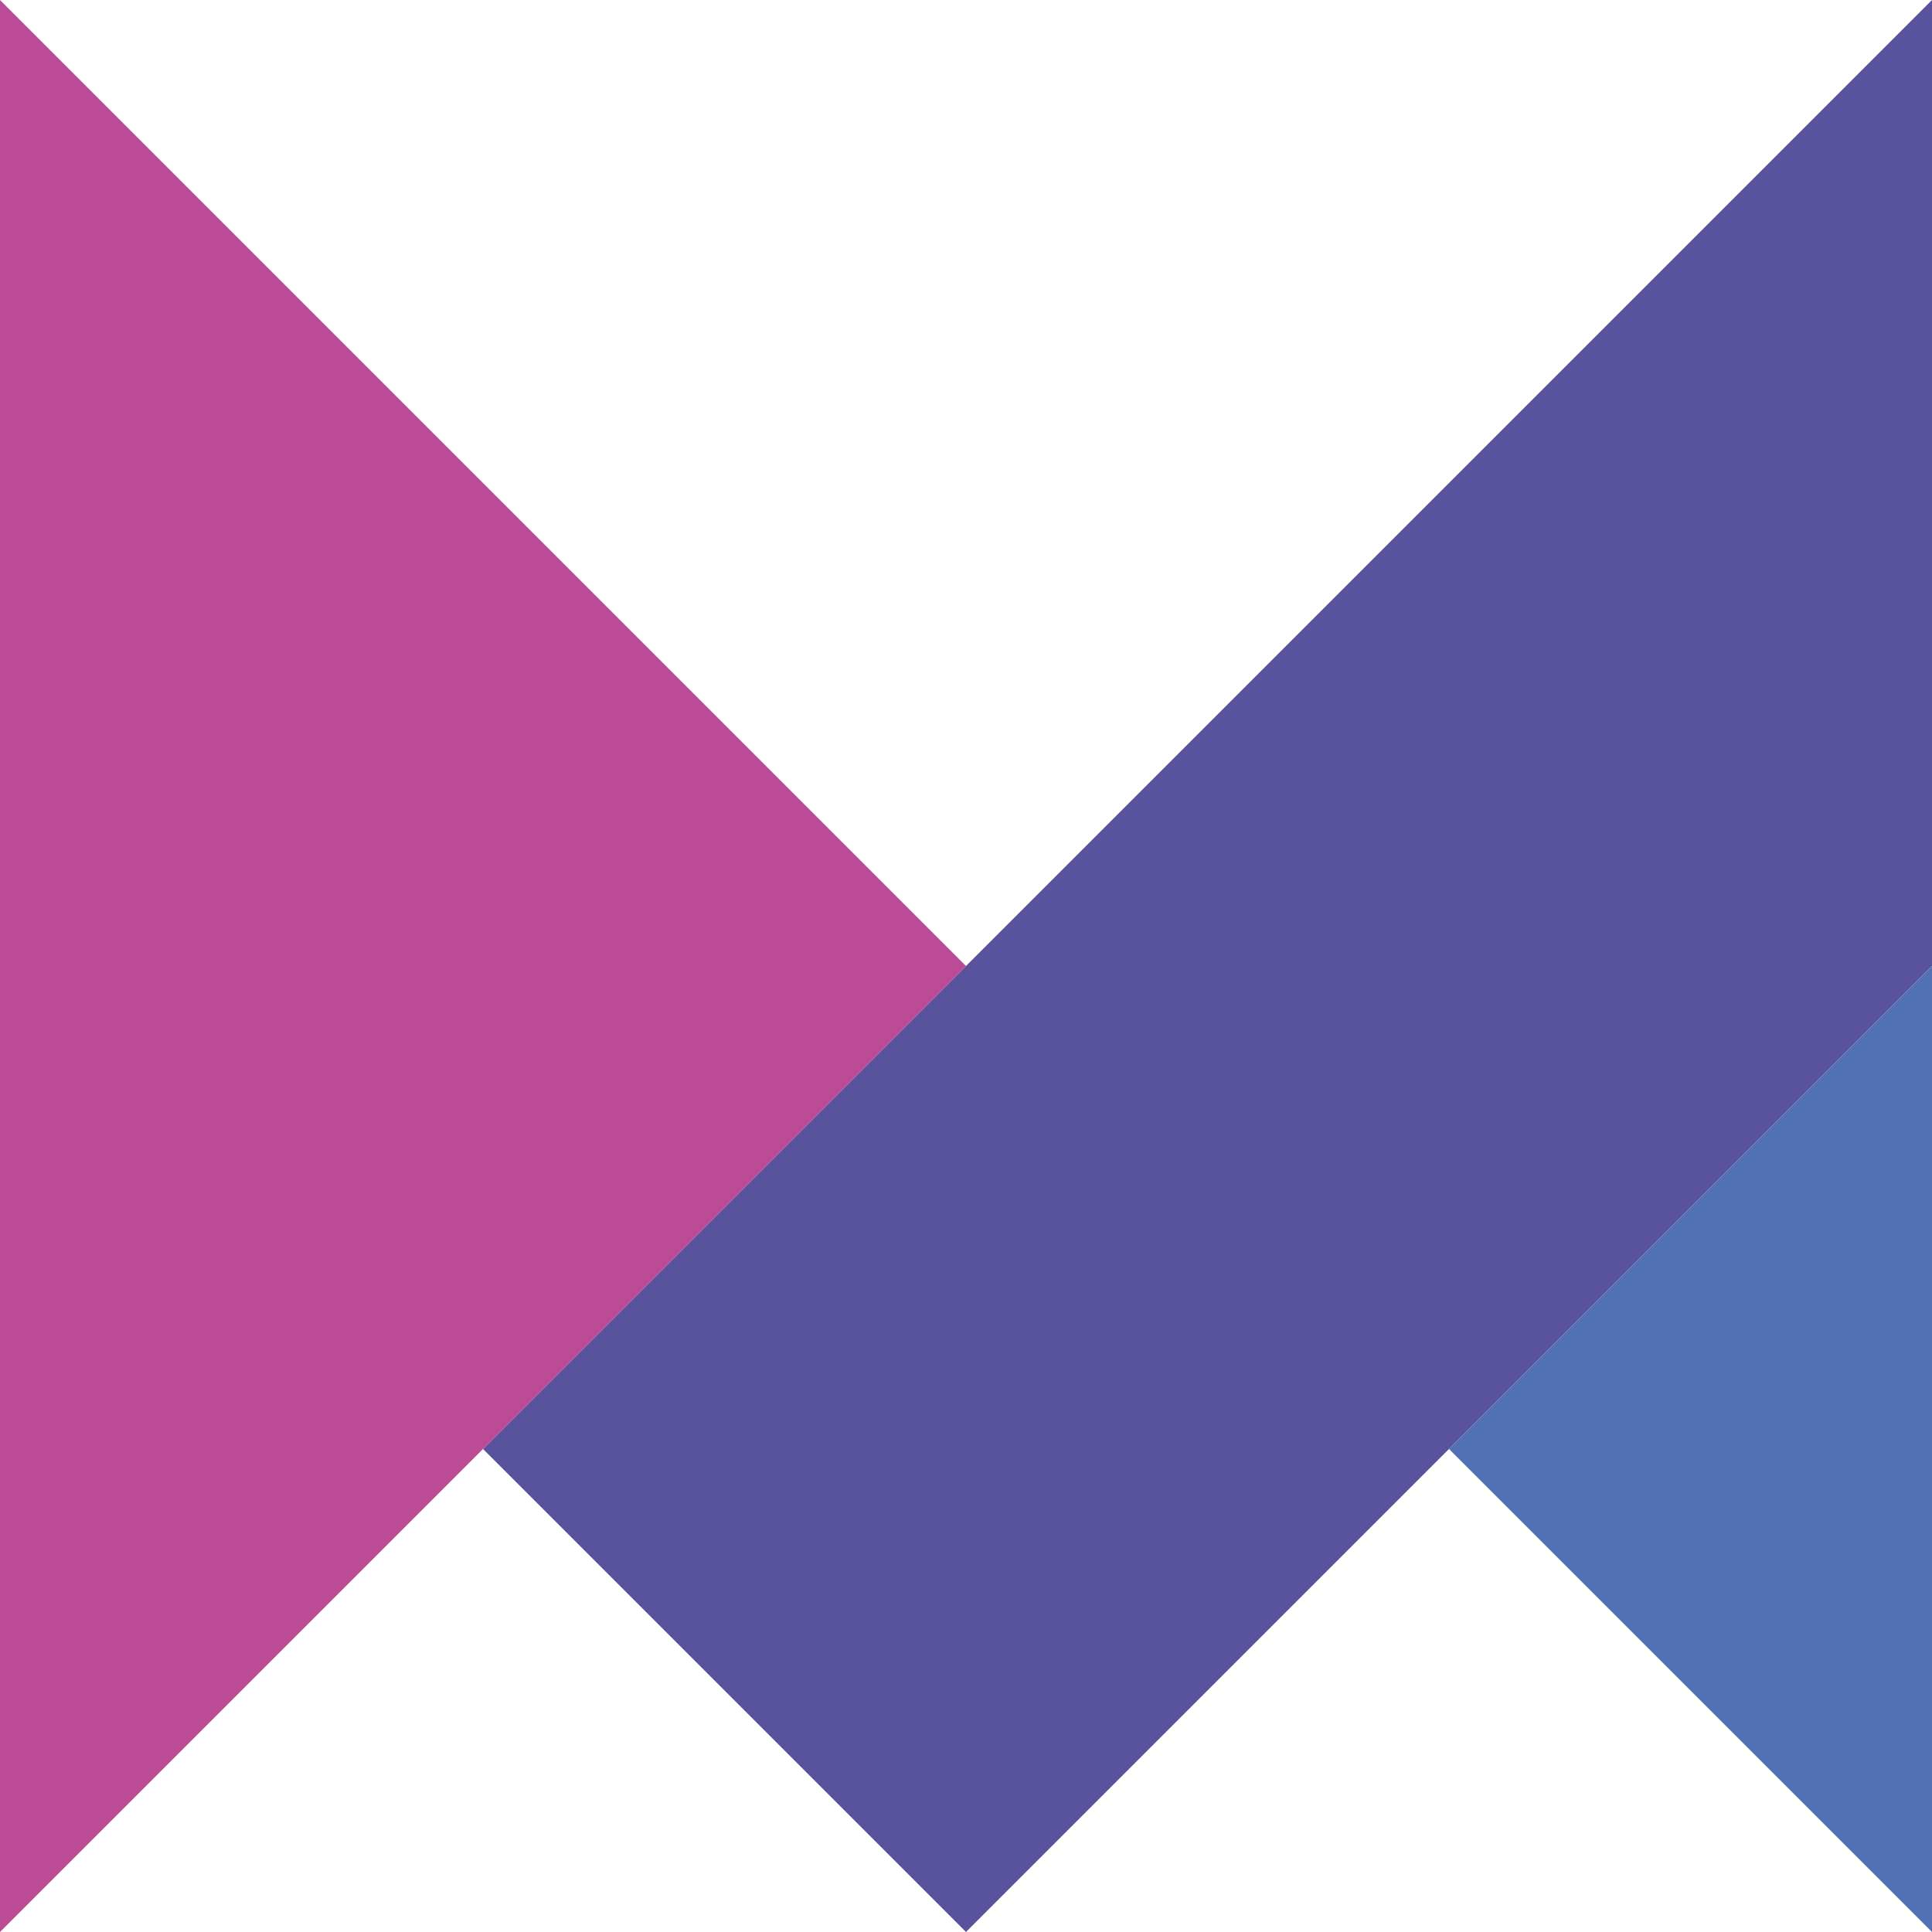
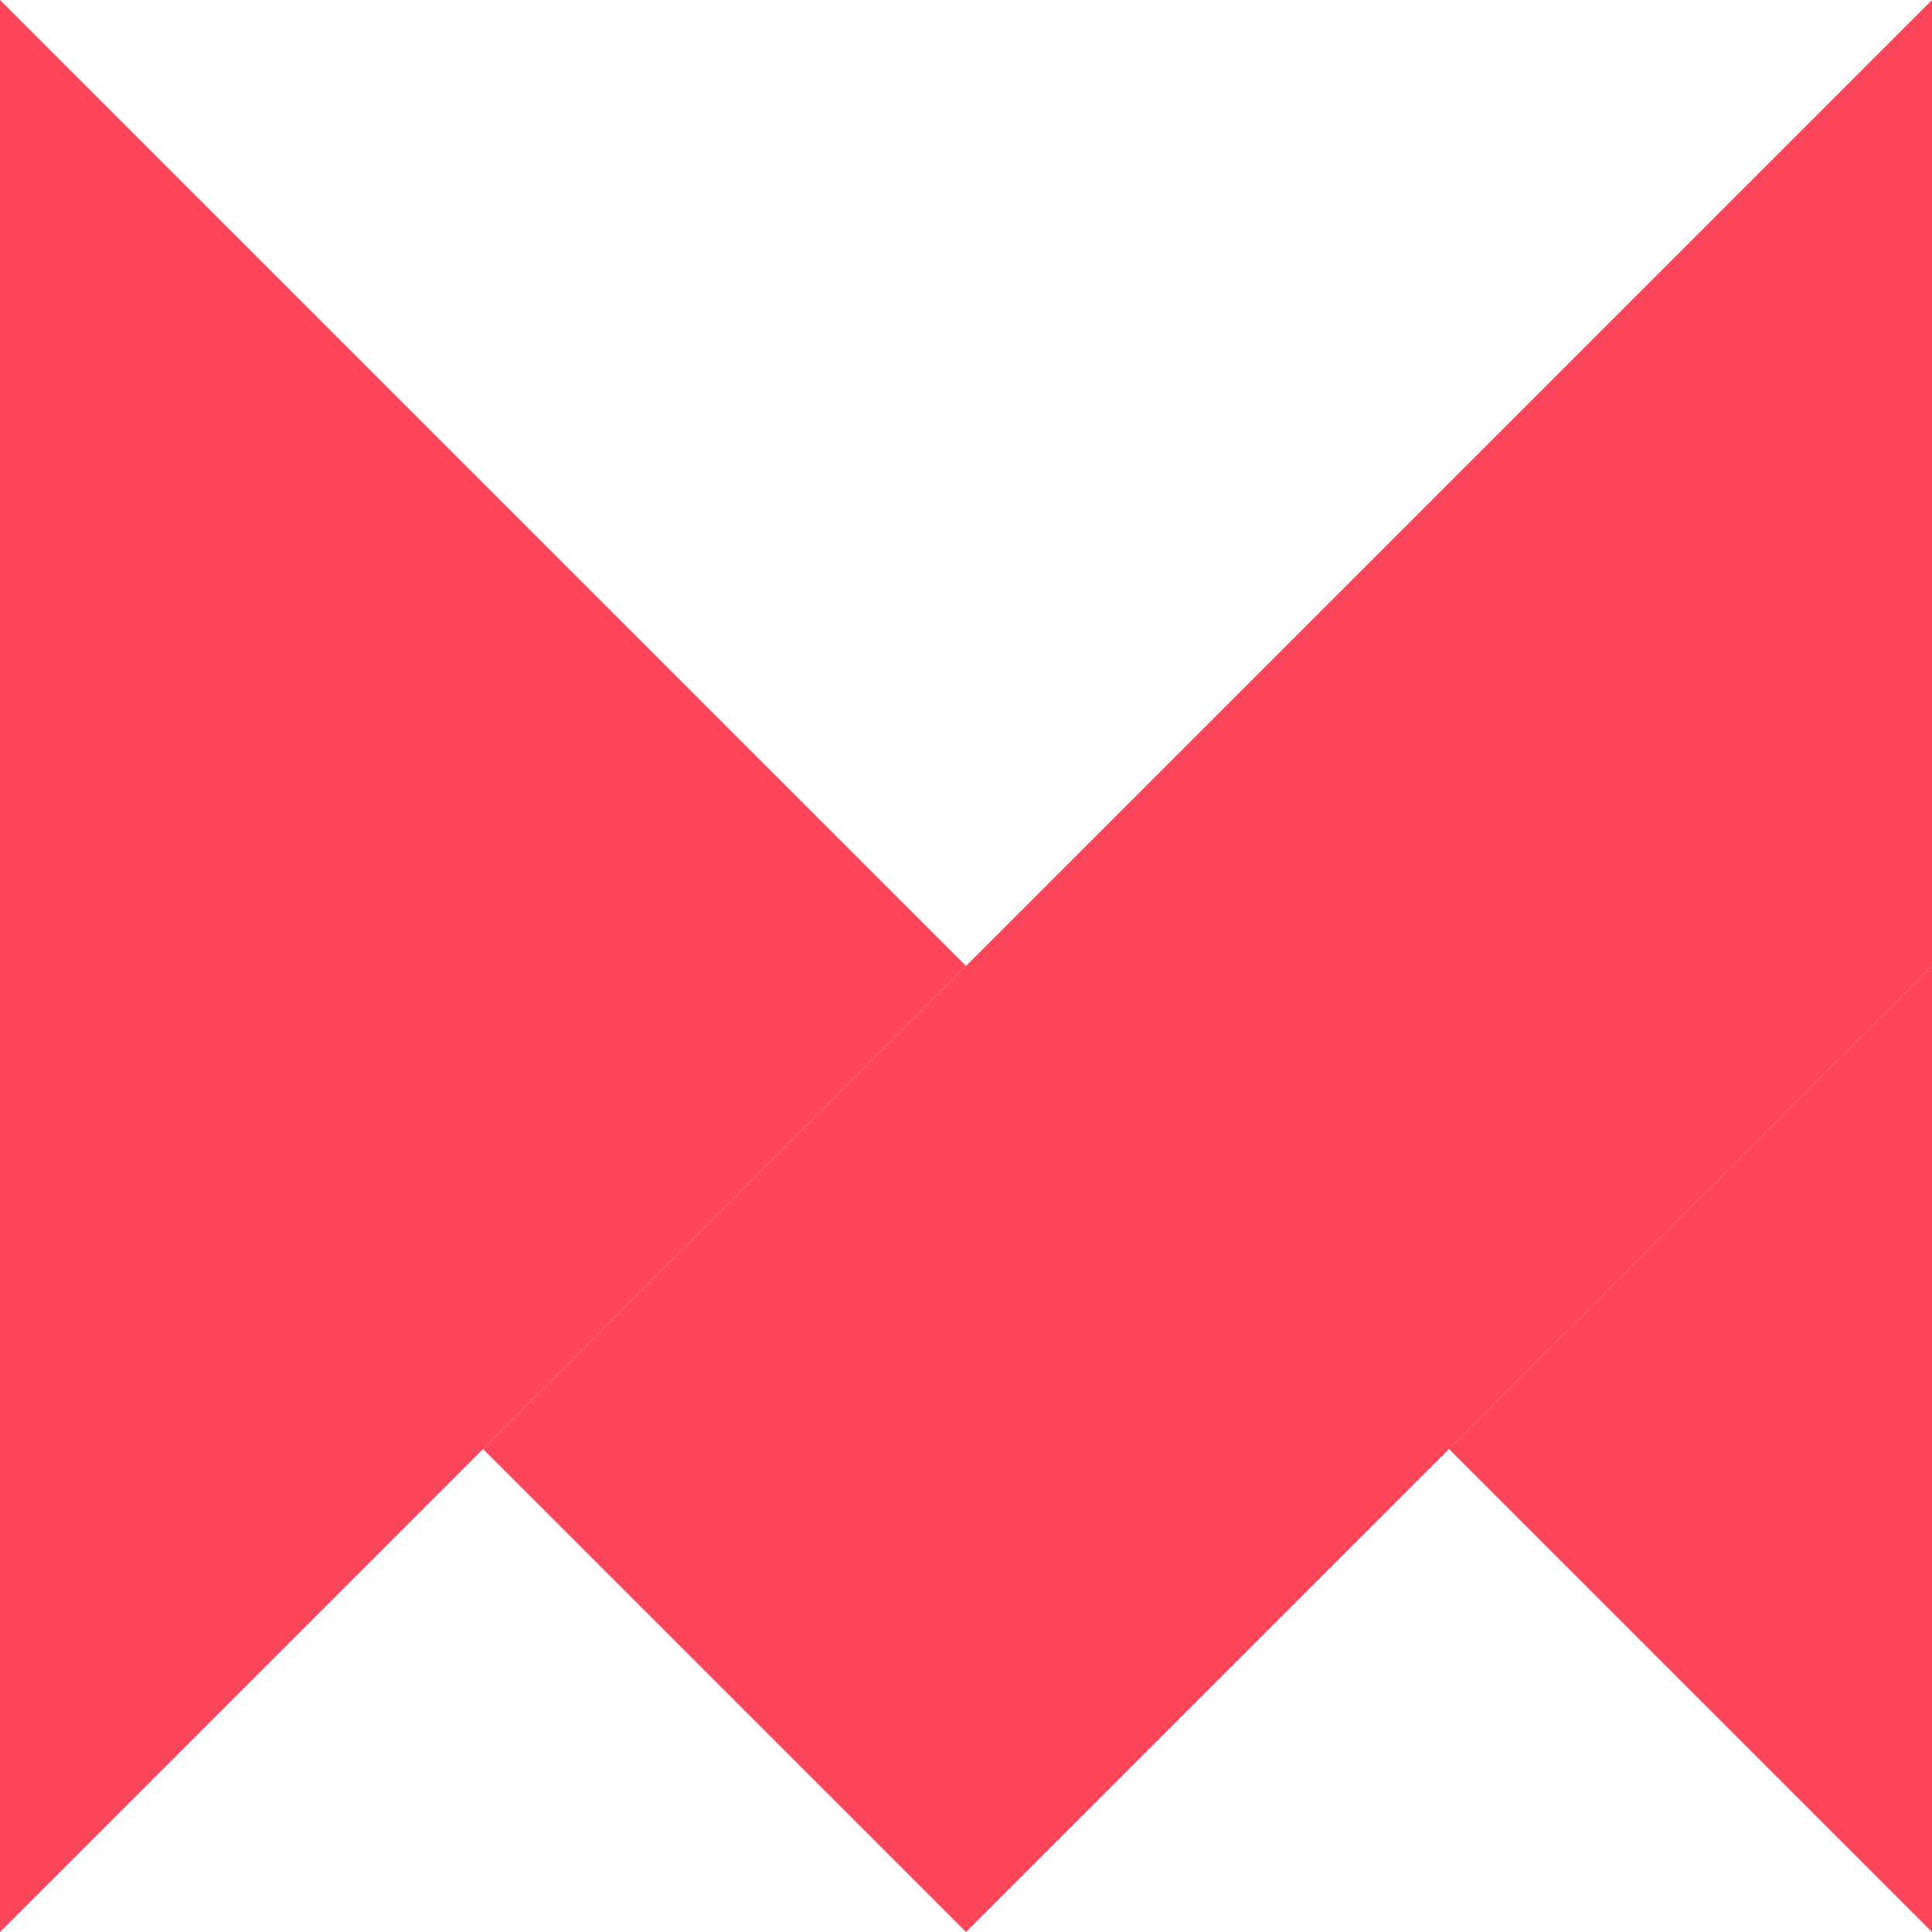
<svg xmlns="http://www.w3.org/2000/svg" height="2500" viewBox="3.7 3.7 43.6 43.6" width="2500">
-   <path d="m47.3 3.7v21.8l-10.9 10.9-10.9 10.9-10.9-10.9 10.9-10.9v.1-.1z" fill="#59529d" />
-   <path d="m47.3 25.5v21.8l-10.9-10.9z" fill="#5271b4" />
-   <path d="m25.5 25.5-10.9 10.9-10.9 10.9v-43.6l10.9 10.9z" fill="#bb4b96" />
+   <path d="m47.3 3.7v21.8l-10.9 10.9-10.9 10.9-10.9-10.9 10.9-10.9v.1-.1z" fill="#fd4659" />
+   <path d="m47.3 25.5v21.8l-10.9-10.9z" fill="#fd4659" />
+   <path d="m25.5 25.5-10.9 10.9-10.9 10.9v-43.6l10.9 10.9z" fill="#fd4659" />
</svg>
